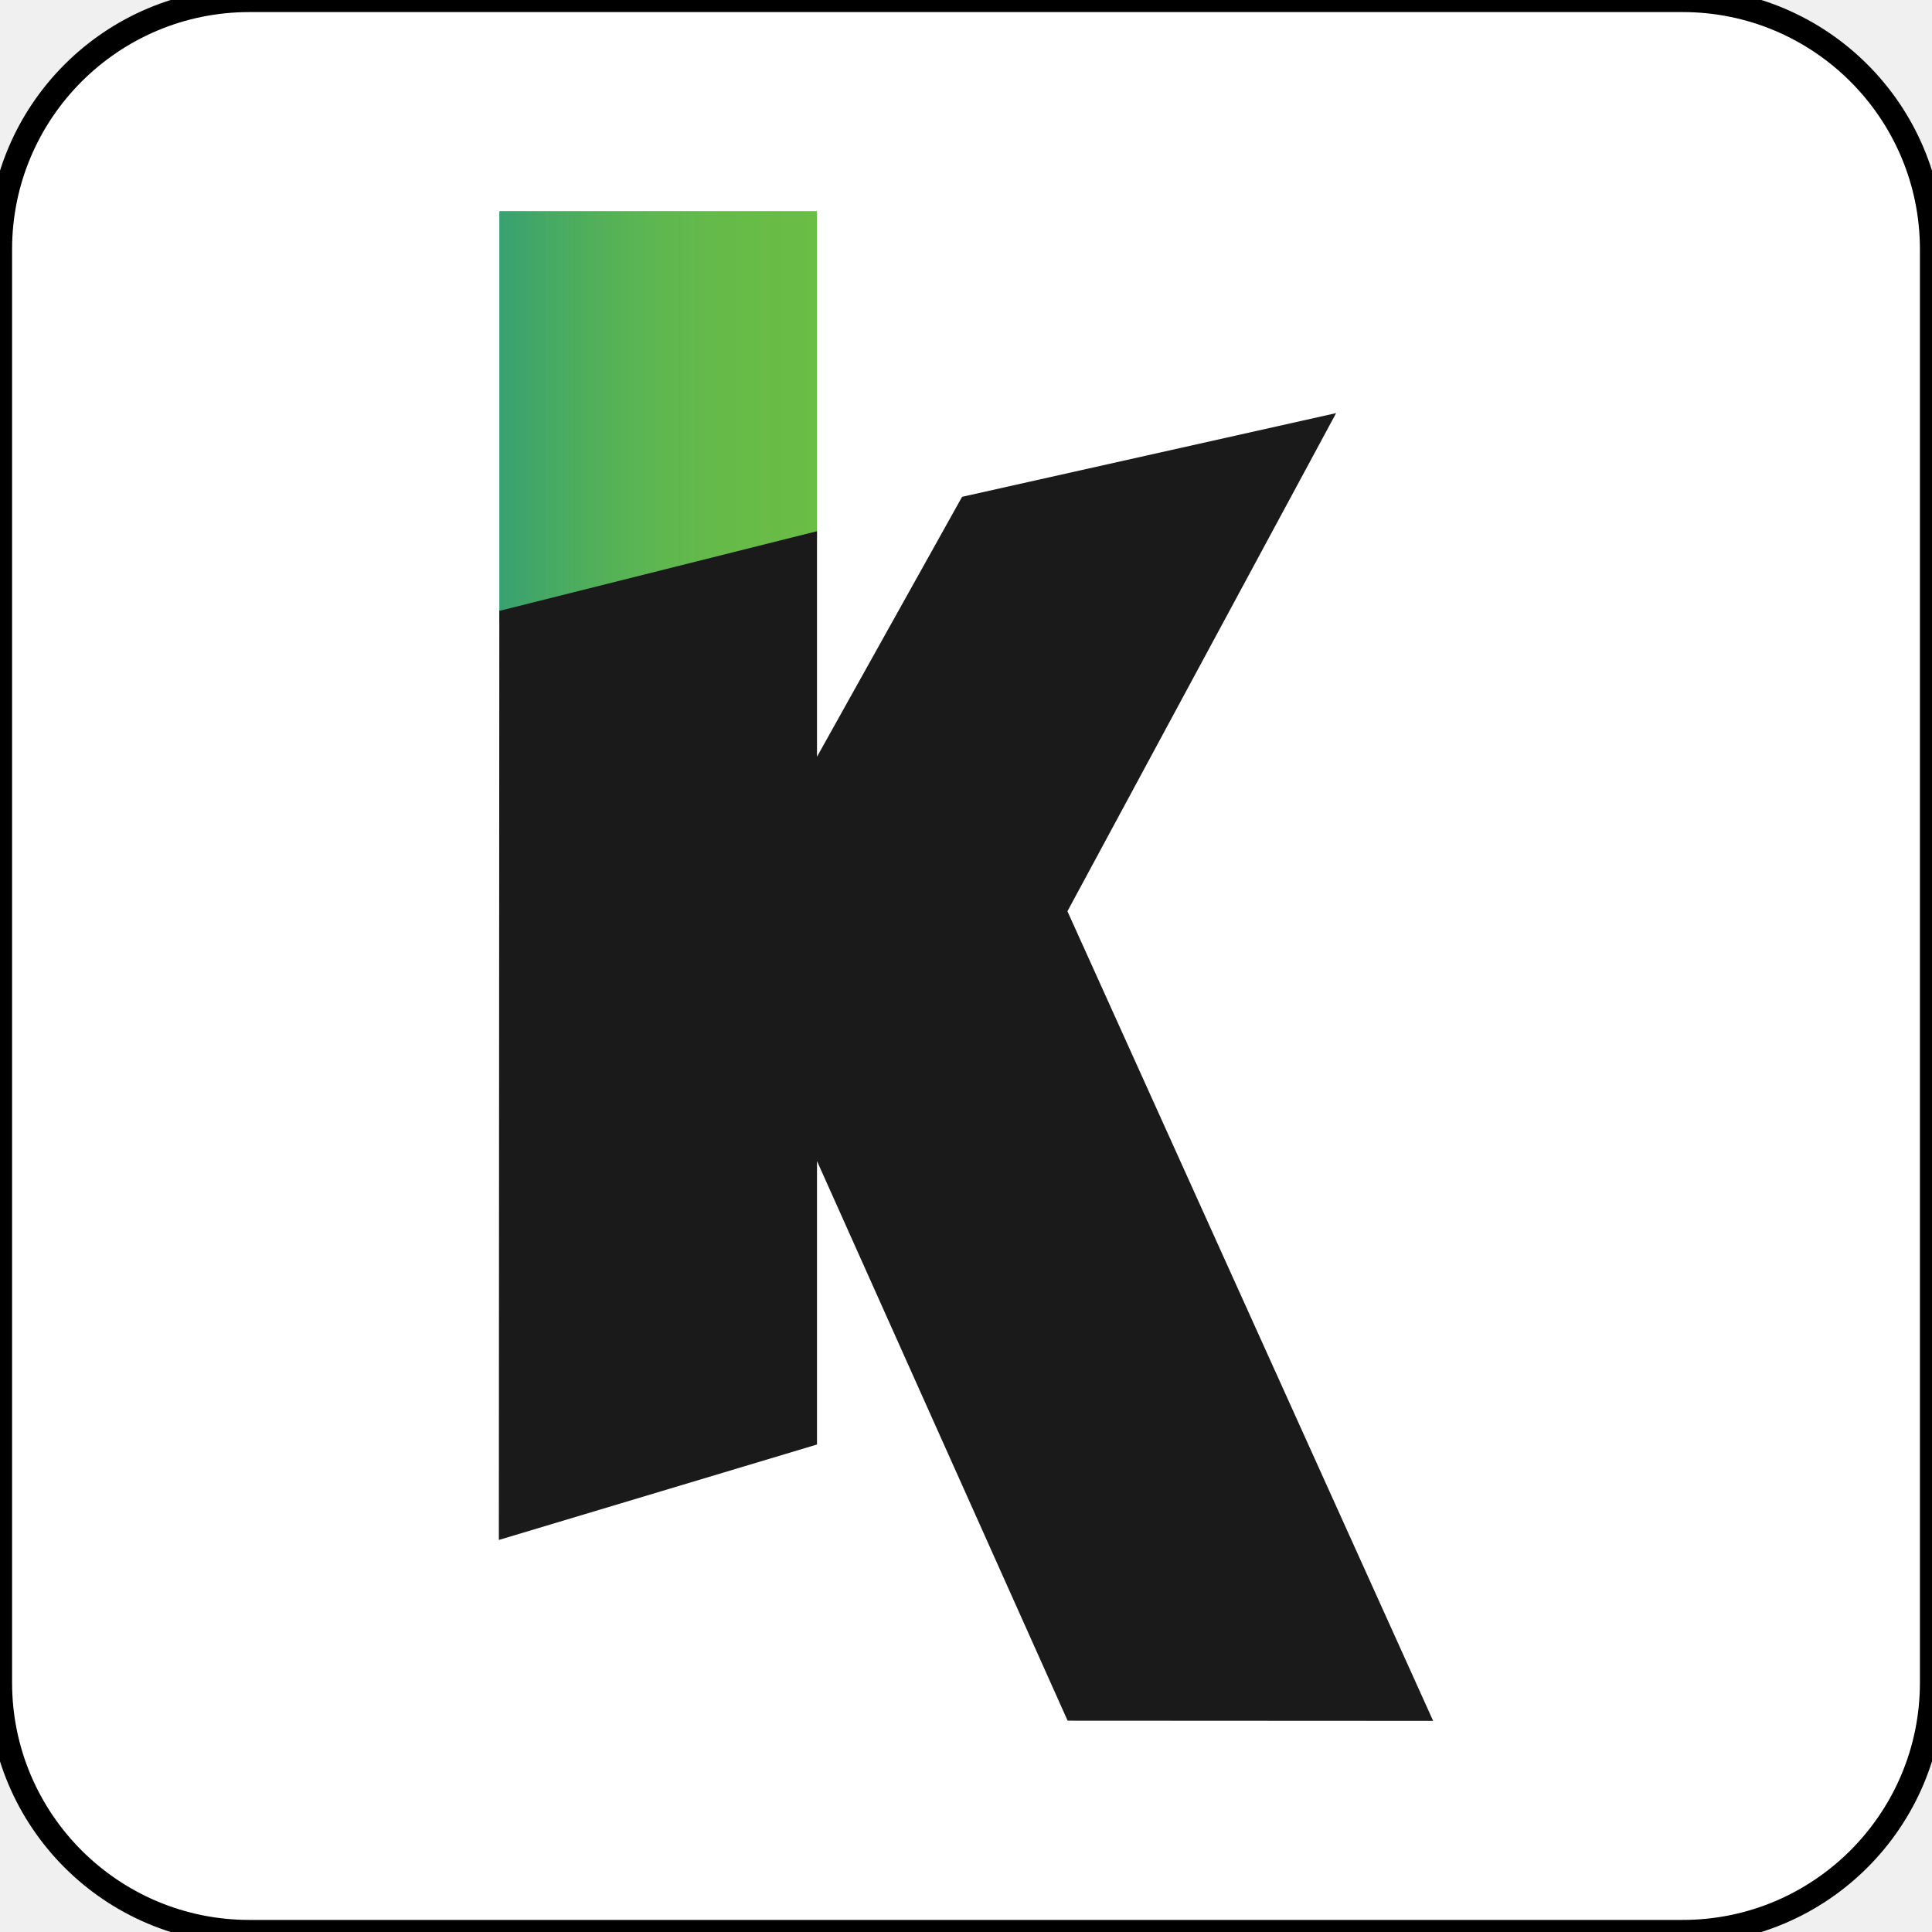
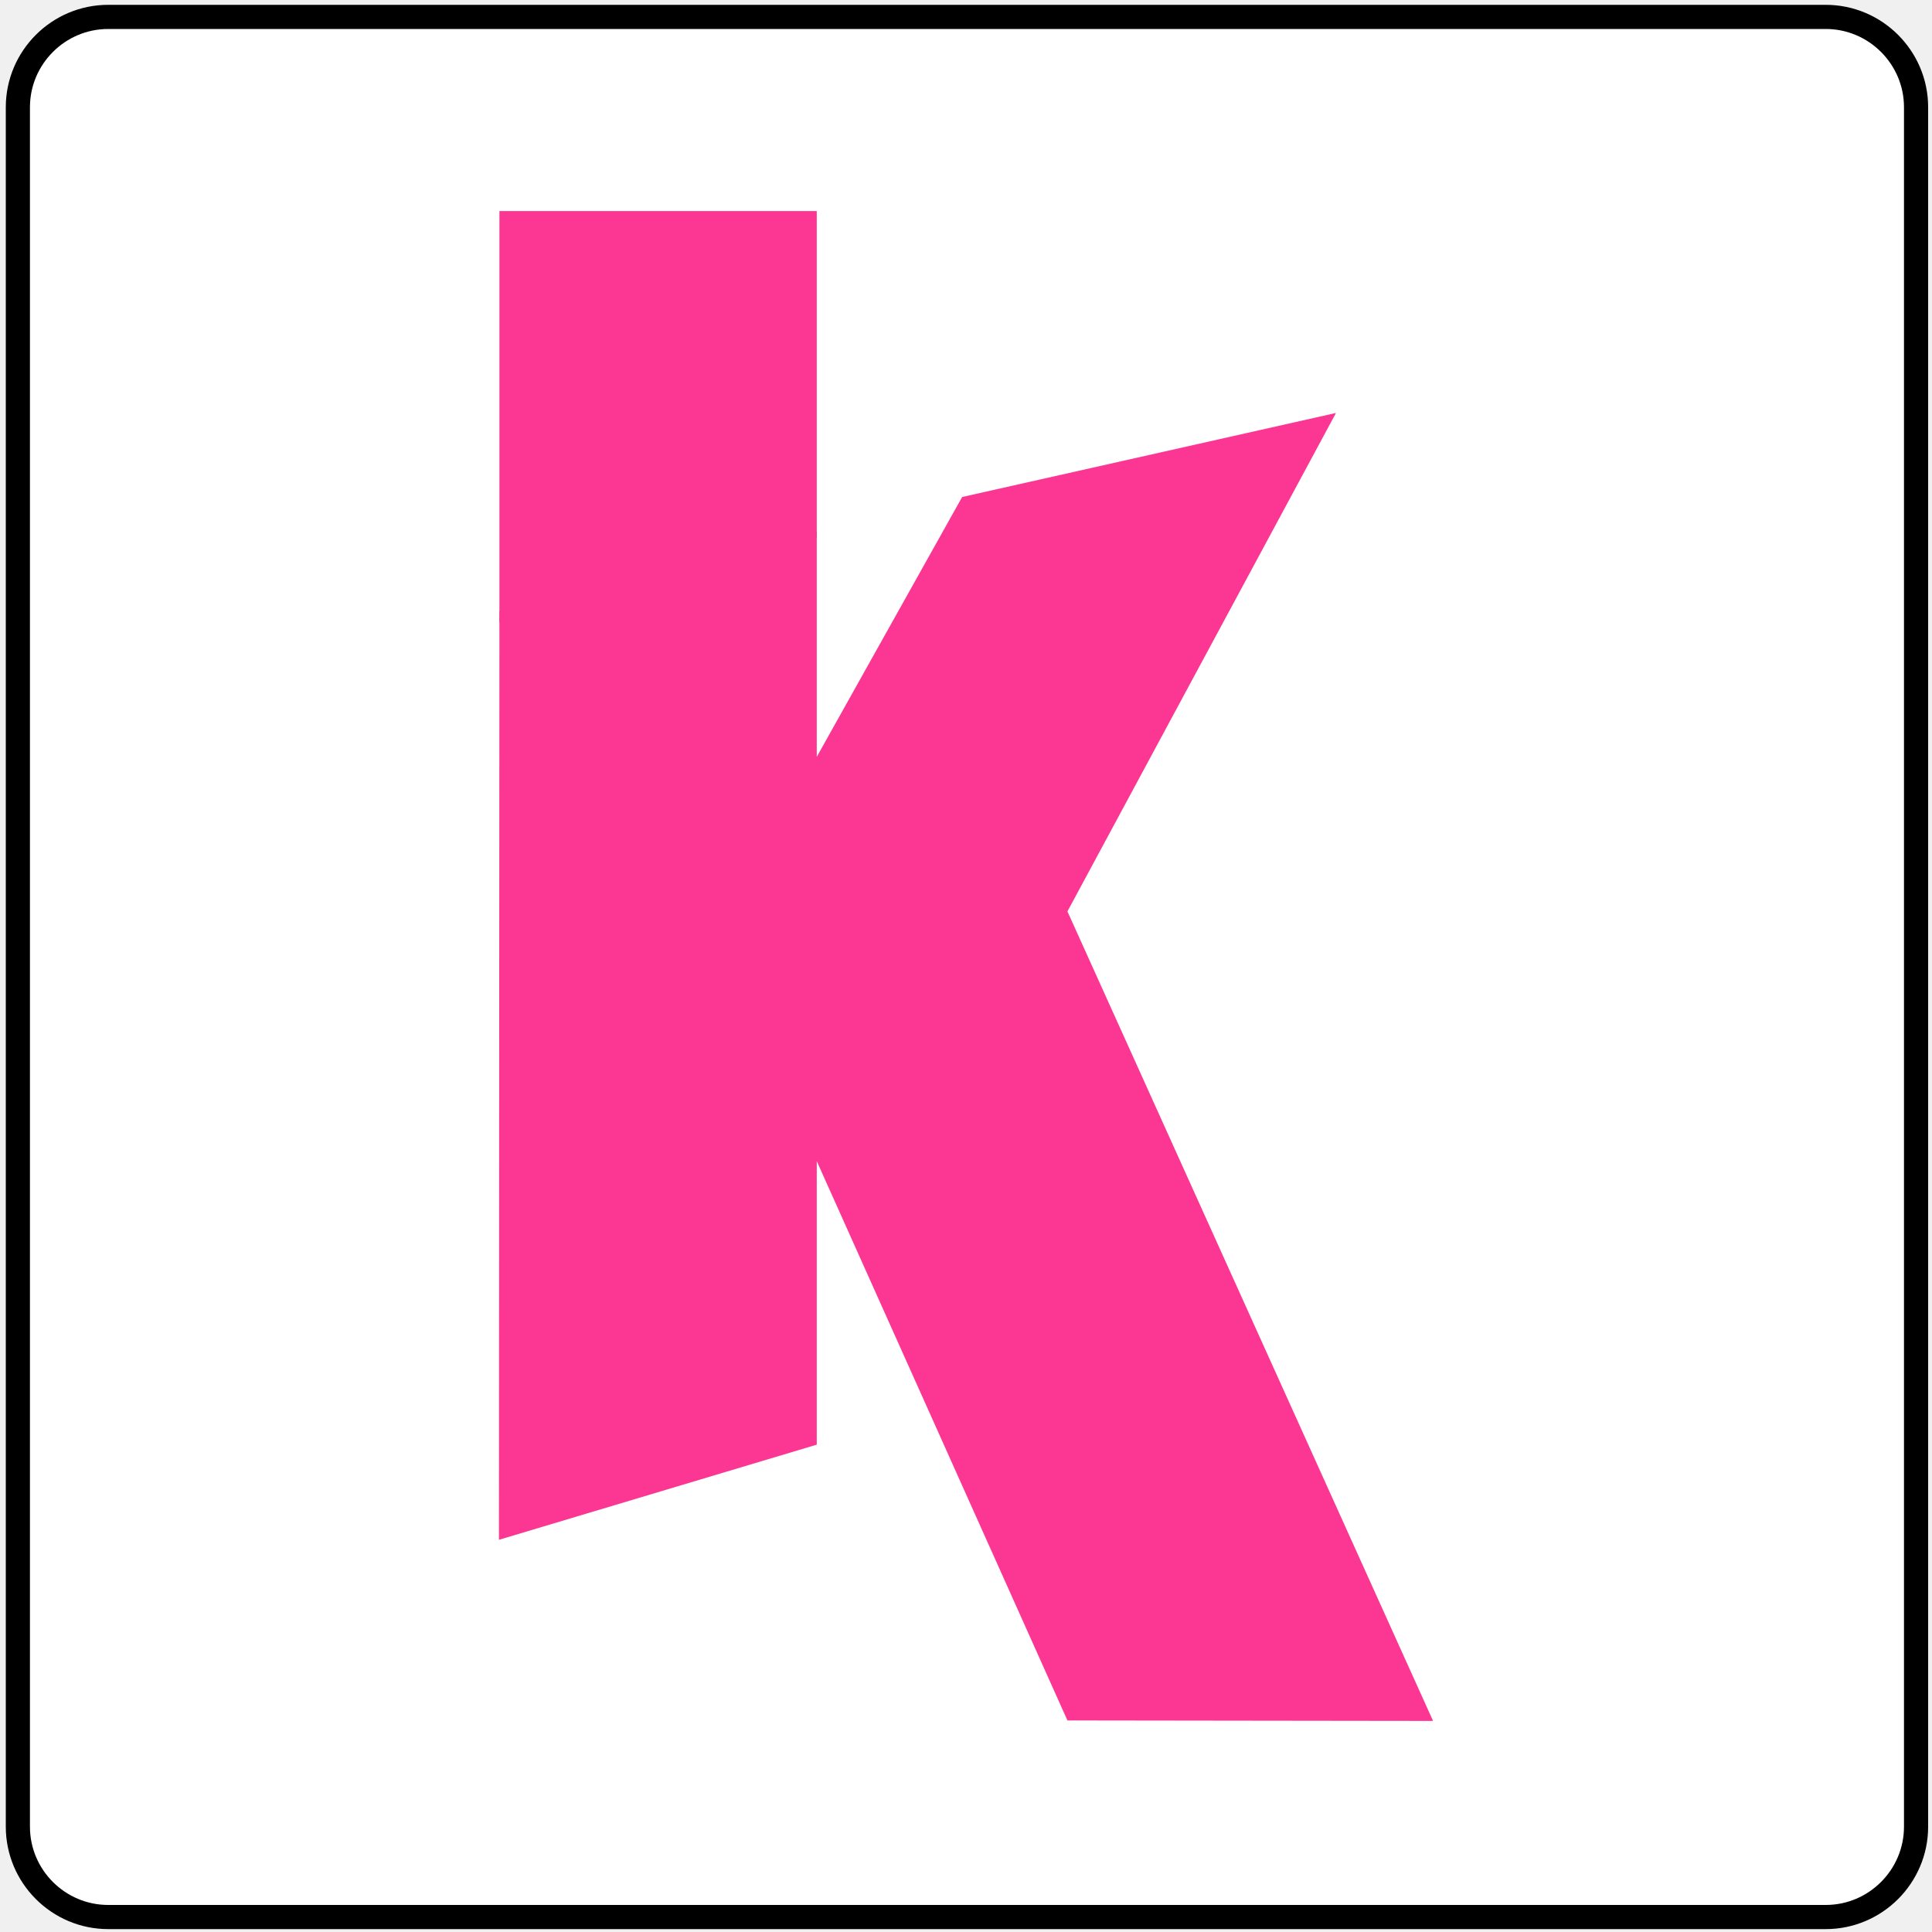
<svg xmlns="http://www.w3.org/2000/svg" version="1.1" id="Layer_1" x="0px" y="0px" viewBox="0 0 400 400" style="enable-background:new 0 0 400 400;" xml:space="preserve">
  <style type="text/css">
	.st0{fill:#FFFFFF;stroke:#000000;stroke-width:5;stroke-miterlimit:10;}
- 	.st1{fill:url(#SVGID_1_);}
- 	.st2{fill:#1A1A1A;}
+ 	.st1{fill:#FC3693;}
</style>
-   <path class="st0" d="M348.36,400H51.64C23.12,400,0,376.88,0,348.36V51.64C0,23.12,23.12,0,51.64,0h296.72  C376.88,0,400,23.12,400,51.64v296.72C400,376.88,376.88,400,348.36,400z" />
+   <path class="st0" d="M378,396.9H22.4c-10.3,0-18.7-8.4-18.7-18.7v-356c0-10.3,8.4-18.7,18.7-18.7H378c10.3,0,18.7,8.4,18.7,18.7v356  C396.7,388.5,388.3,396.9,378,396.9z" />
  <g>
-     <linearGradient id="SVGID_1_" gradientUnits="userSpaceOnUse" x1="103.378" y1="86.268" x2="169.155" y2="86.268">
-       <stop offset="0" style="stop-color:#37A171" />
-       <stop offset="0.175" style="stop-color:#48AA62" />
-       <stop offset="0.439" style="stop-color:#5BB552" />
-       <stop offset="0.711" style="stop-color:#66BB48" />
-       <stop offset="1" style="stop-color:#6ABD45" />
-     </linearGradient>
-     <polygon class="st1" points="103.38,43.71 169.15,43.71 169.15,111.45 103.38,128.83  " />
+     <polygon class="st1" points="103.4,43.7 169.1,43.7 169.1,111.4 103.4,128.8  " />
  </g>
-   <polygon class="st2" points="103.38,126.48 103.28,318.83 169.15,299.07 169.15,240.38 221.04,356.25 296.72,356.29 221,188.67   276.63,85.53 199.19,102.86 169.15,156.68 169.15,109.98 " />
+   <polygon class="st1" points="103.4,126.5 103.3,318.8 169.1,299.1 169.1,240.4 221,356.2 296.7,356.3 221,188.7 276.6,85.5   199.2,102.9 169.1,156.7 169.1,110 " />
</svg>
